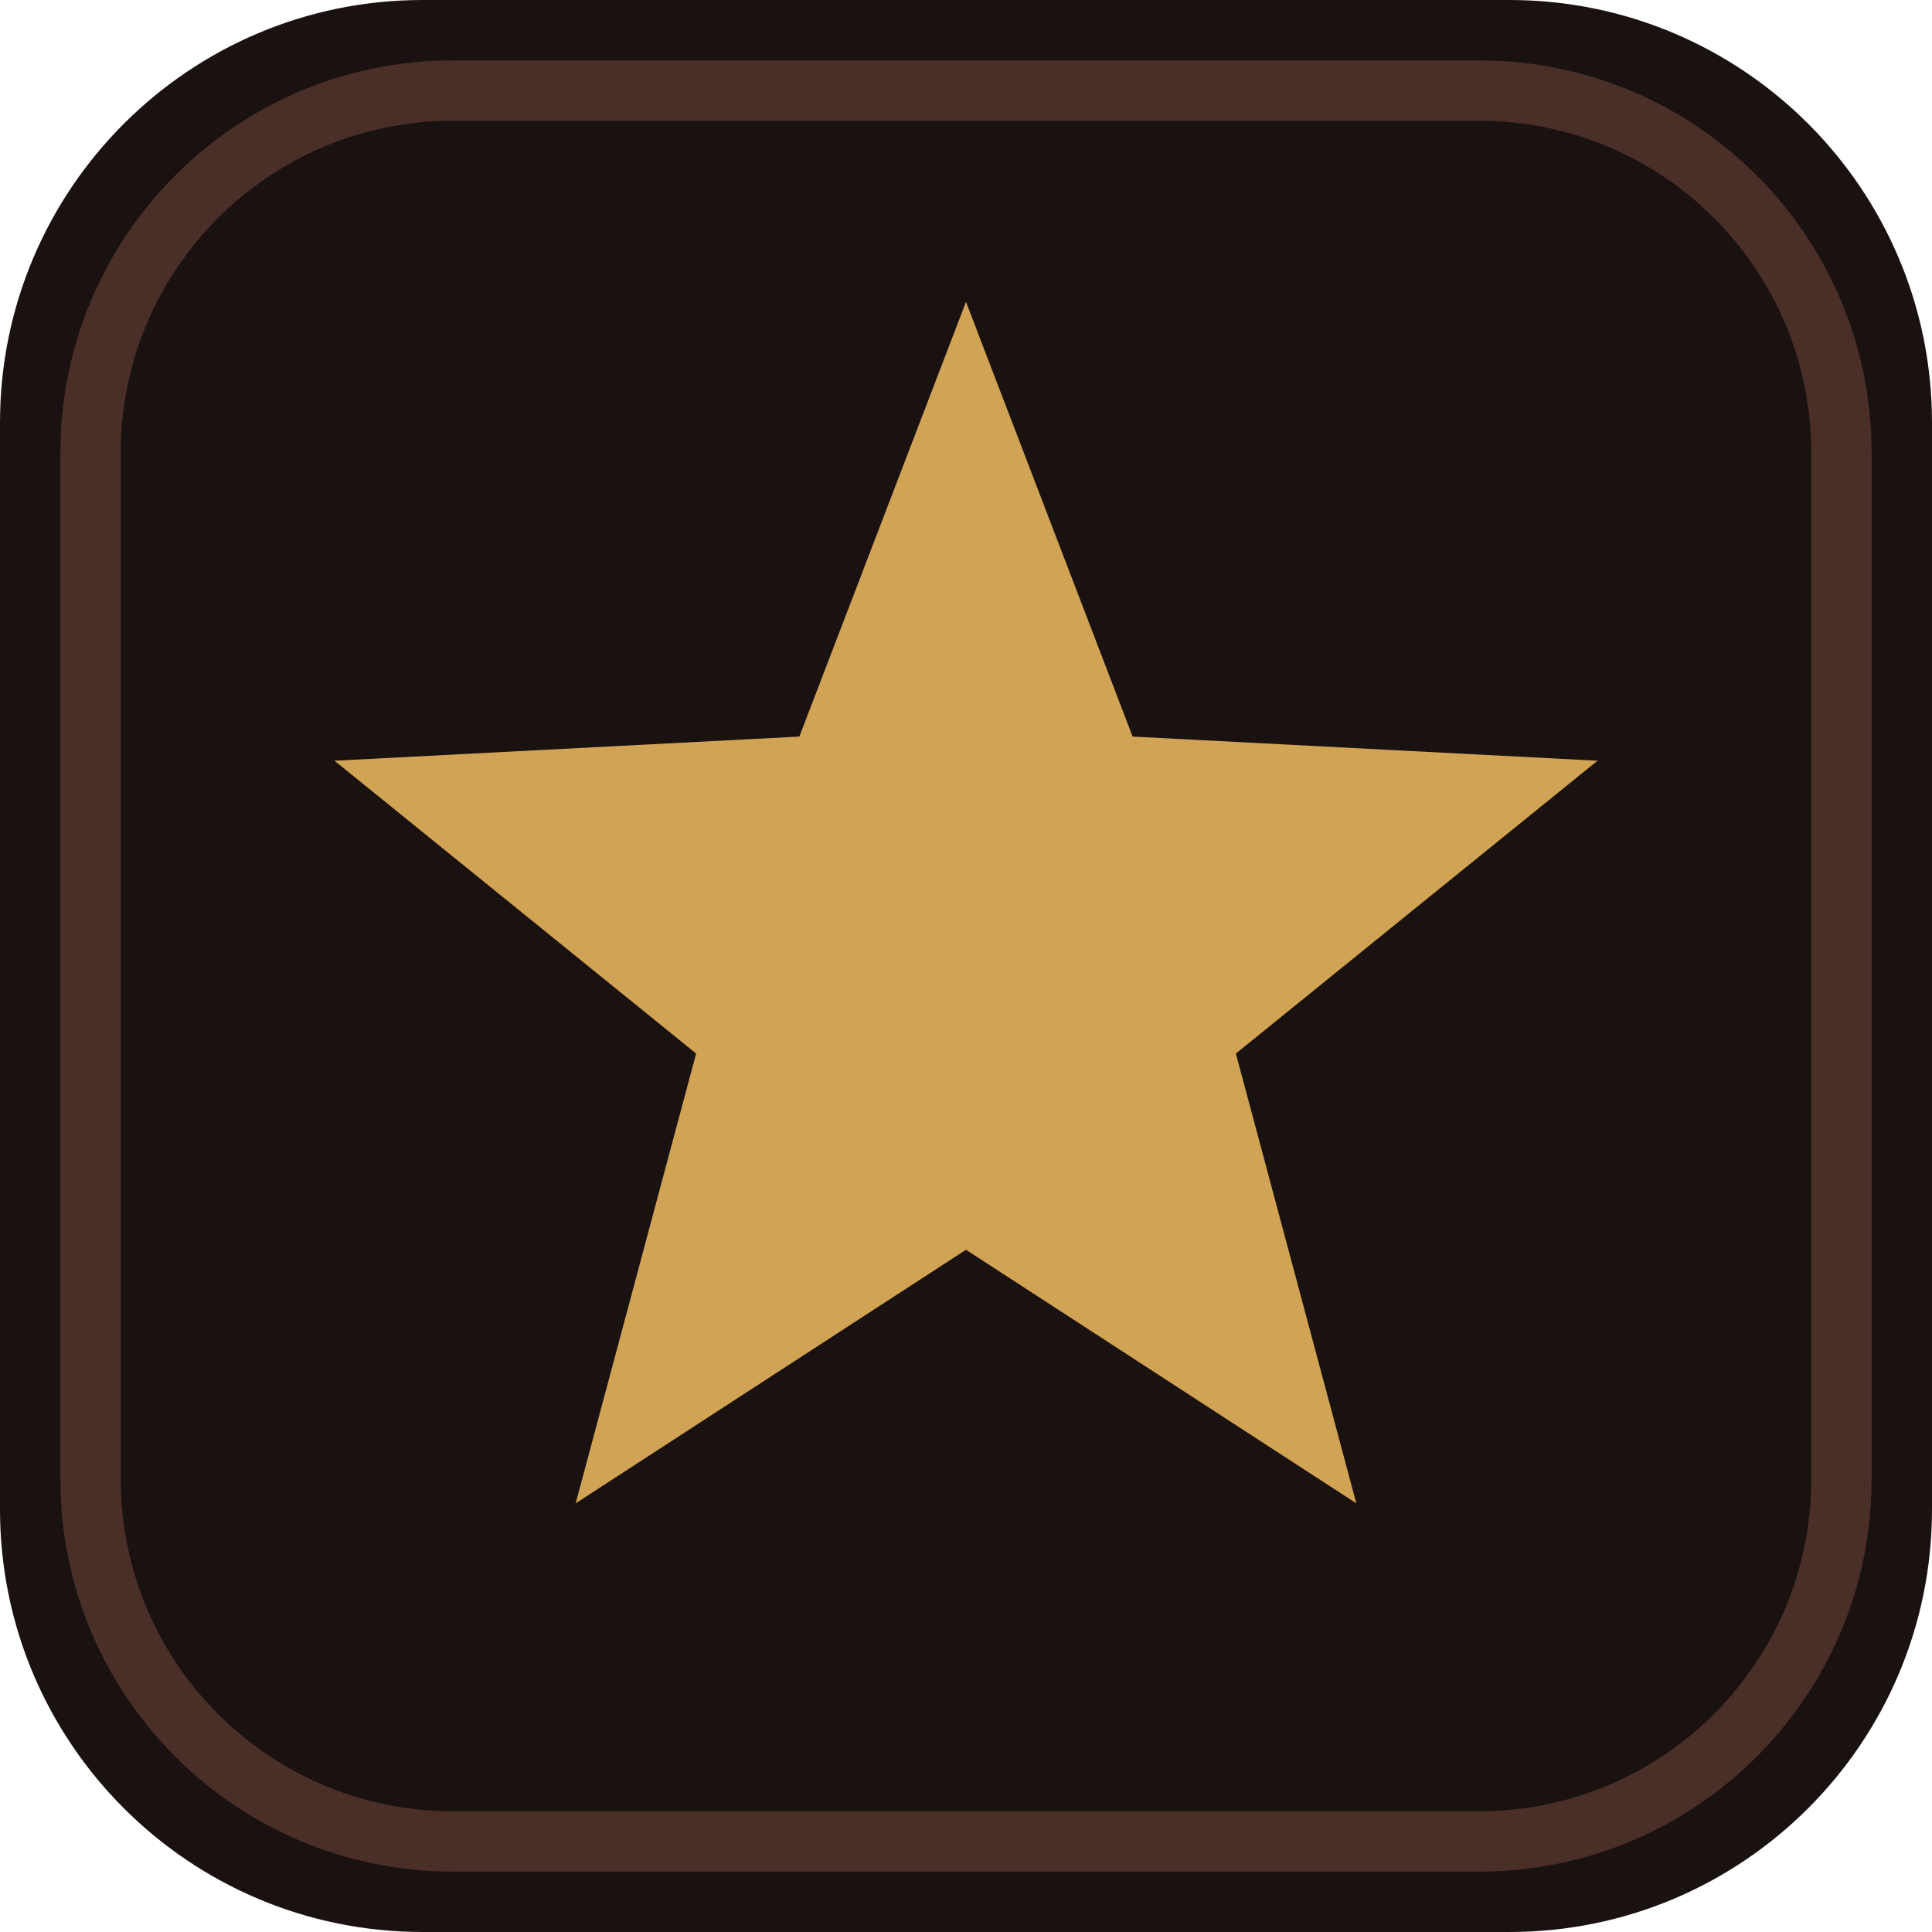
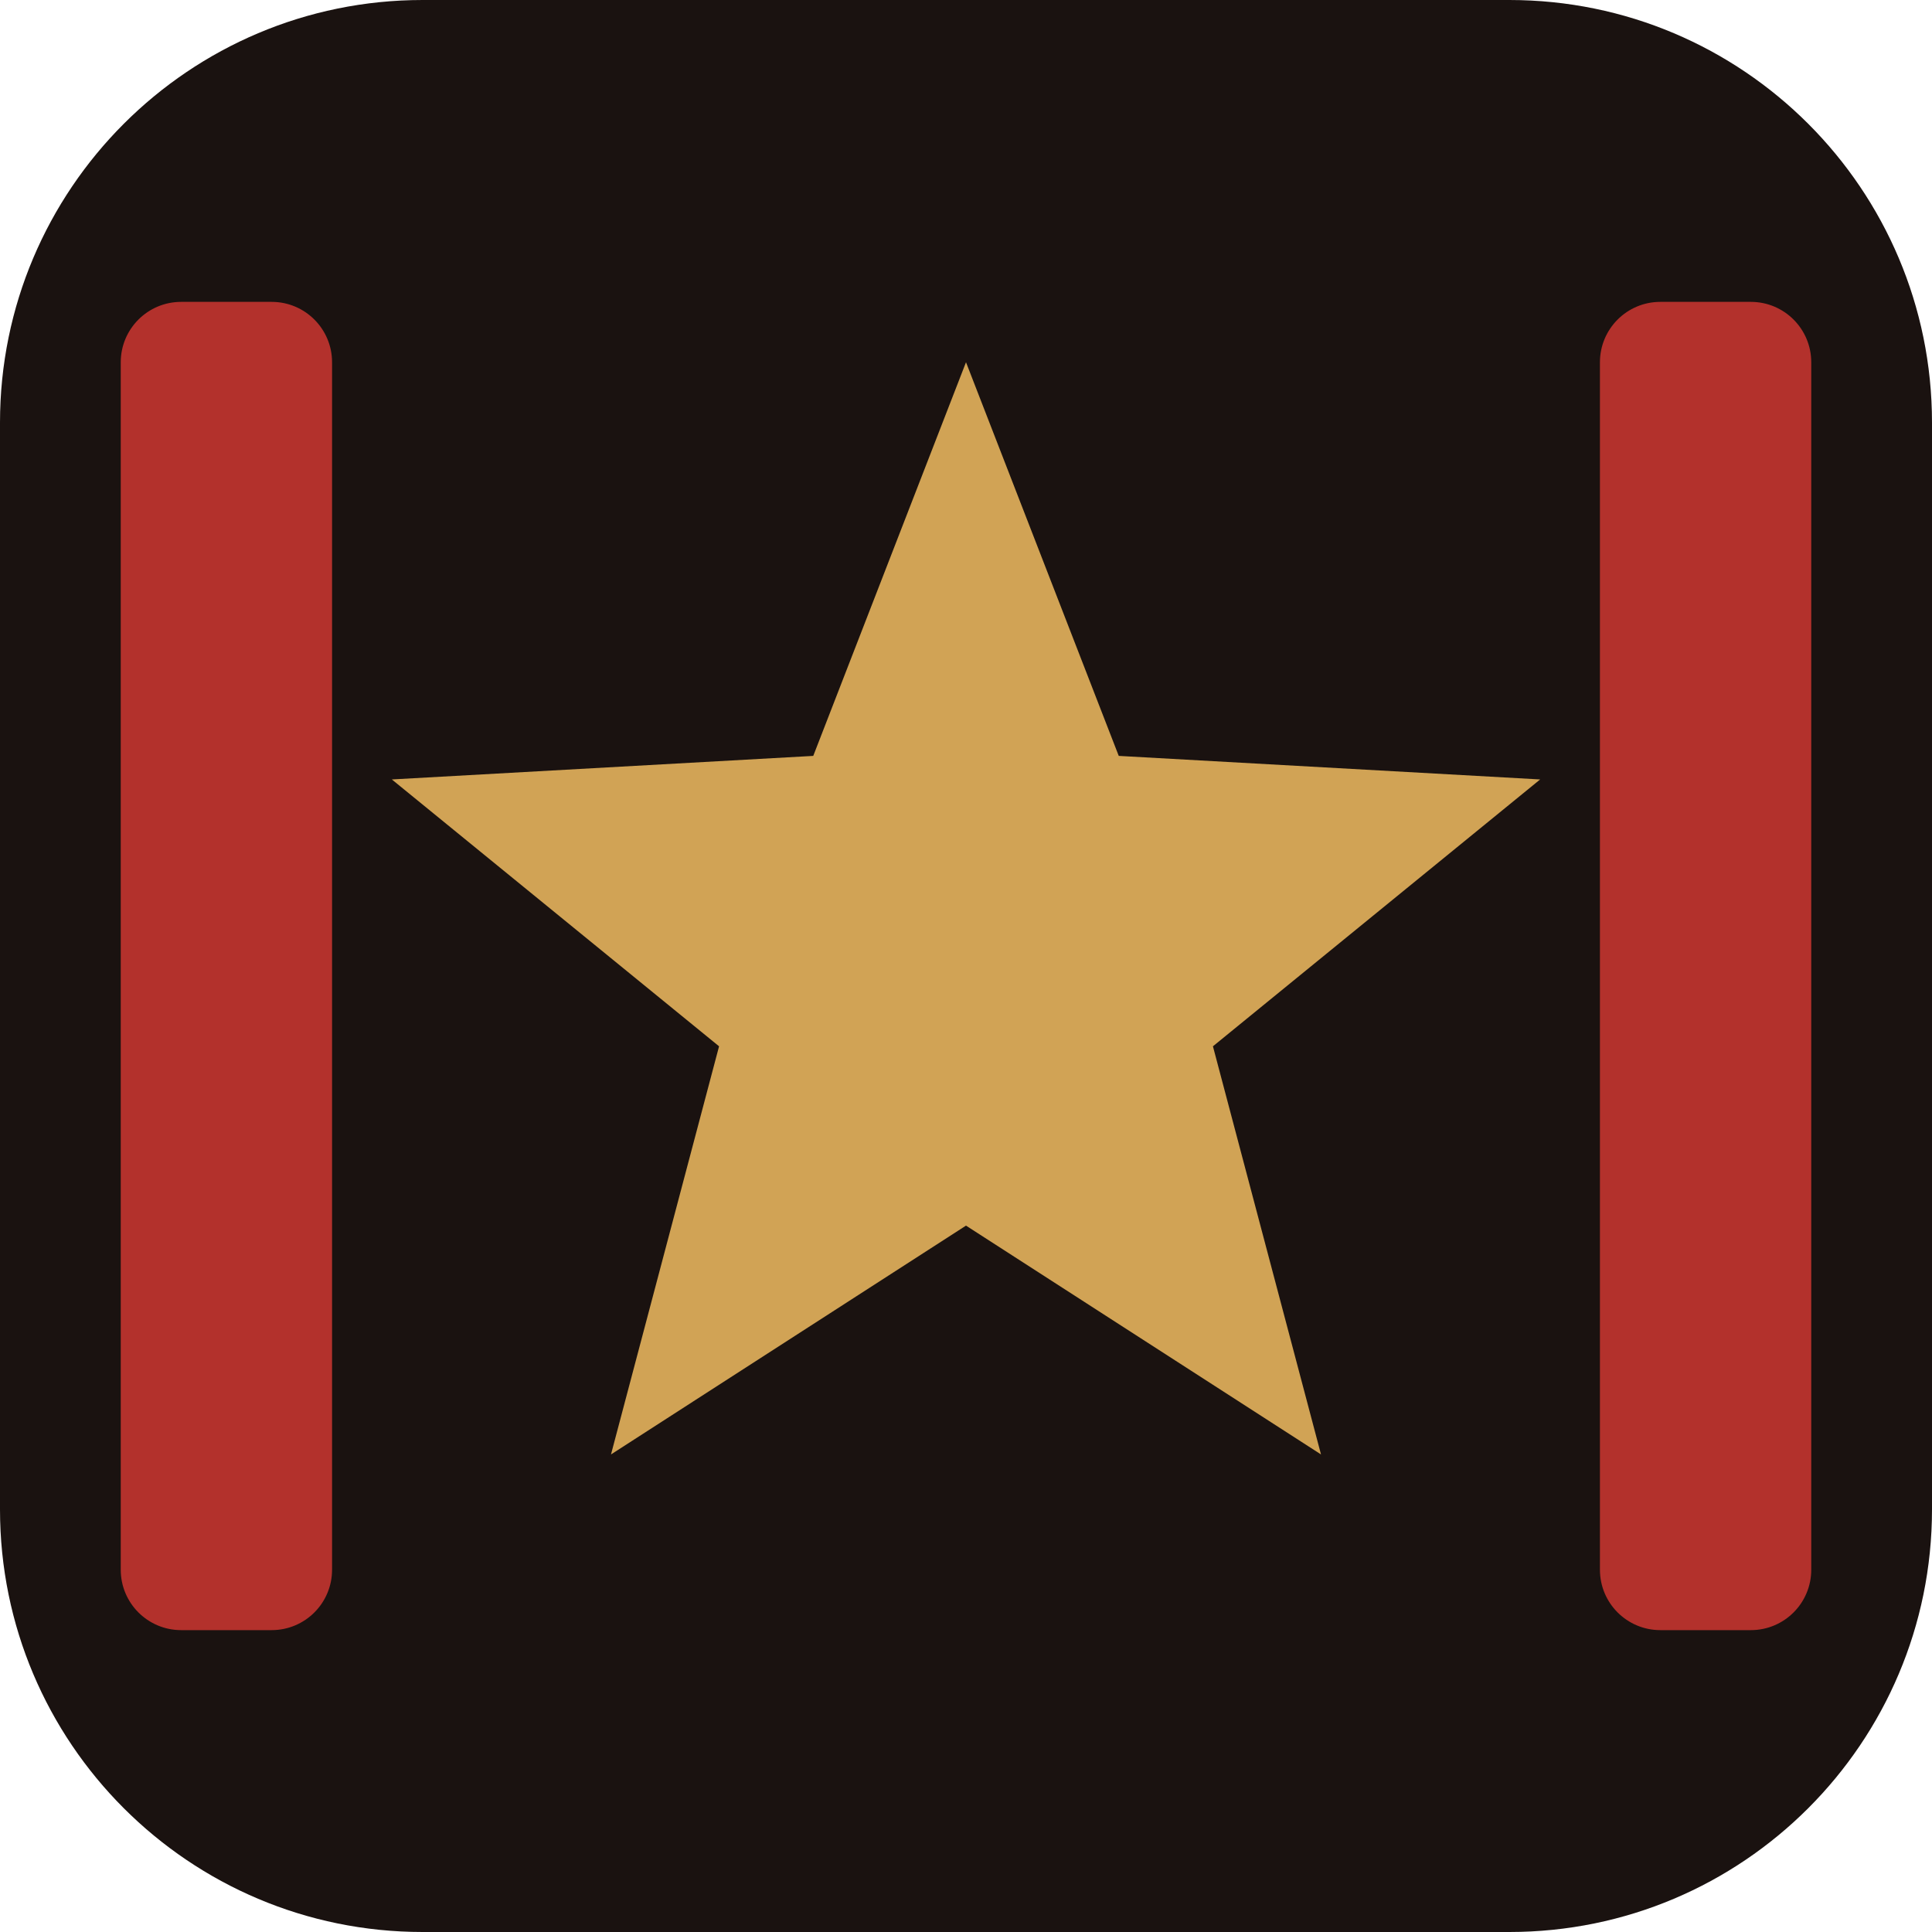
<svg xmlns="http://www.w3.org/2000/svg" viewBox="0 0 64 64" role="img" aria-label="Mi Filmo">
  <rect width="64" height="64" rx="14" fill="#1a1210" />
-   <rect x="3" y="3" width="58" height="58" rx="12" fill="none" stroke="#4a2e28" stroke-width="2" />
-   <polygon fill="#d1a355" points="32,10 37.52,24.4 52.92,25.2 40.94,34.9 44.93,49.8 32,41.4 19.07,49.8 23.06,34.9 11.08,25.2 26.48,24.4" />
+   <rect x="4" y="10" width="7" height="44" rx="2" fill="#b3312c" />
+   <rect x="53" y="10" width="7" height="44" rx="2" fill="#b3312c" />
+   <polygon fill="#d1a355" points="32,12 37.06,25.04 51.02,25.82 40.18,34.66 43.76,48.18 32,40.60 20.24,48.18 23.82,34.66 12.98,25.82 26.94,25.04" />
</svg>
